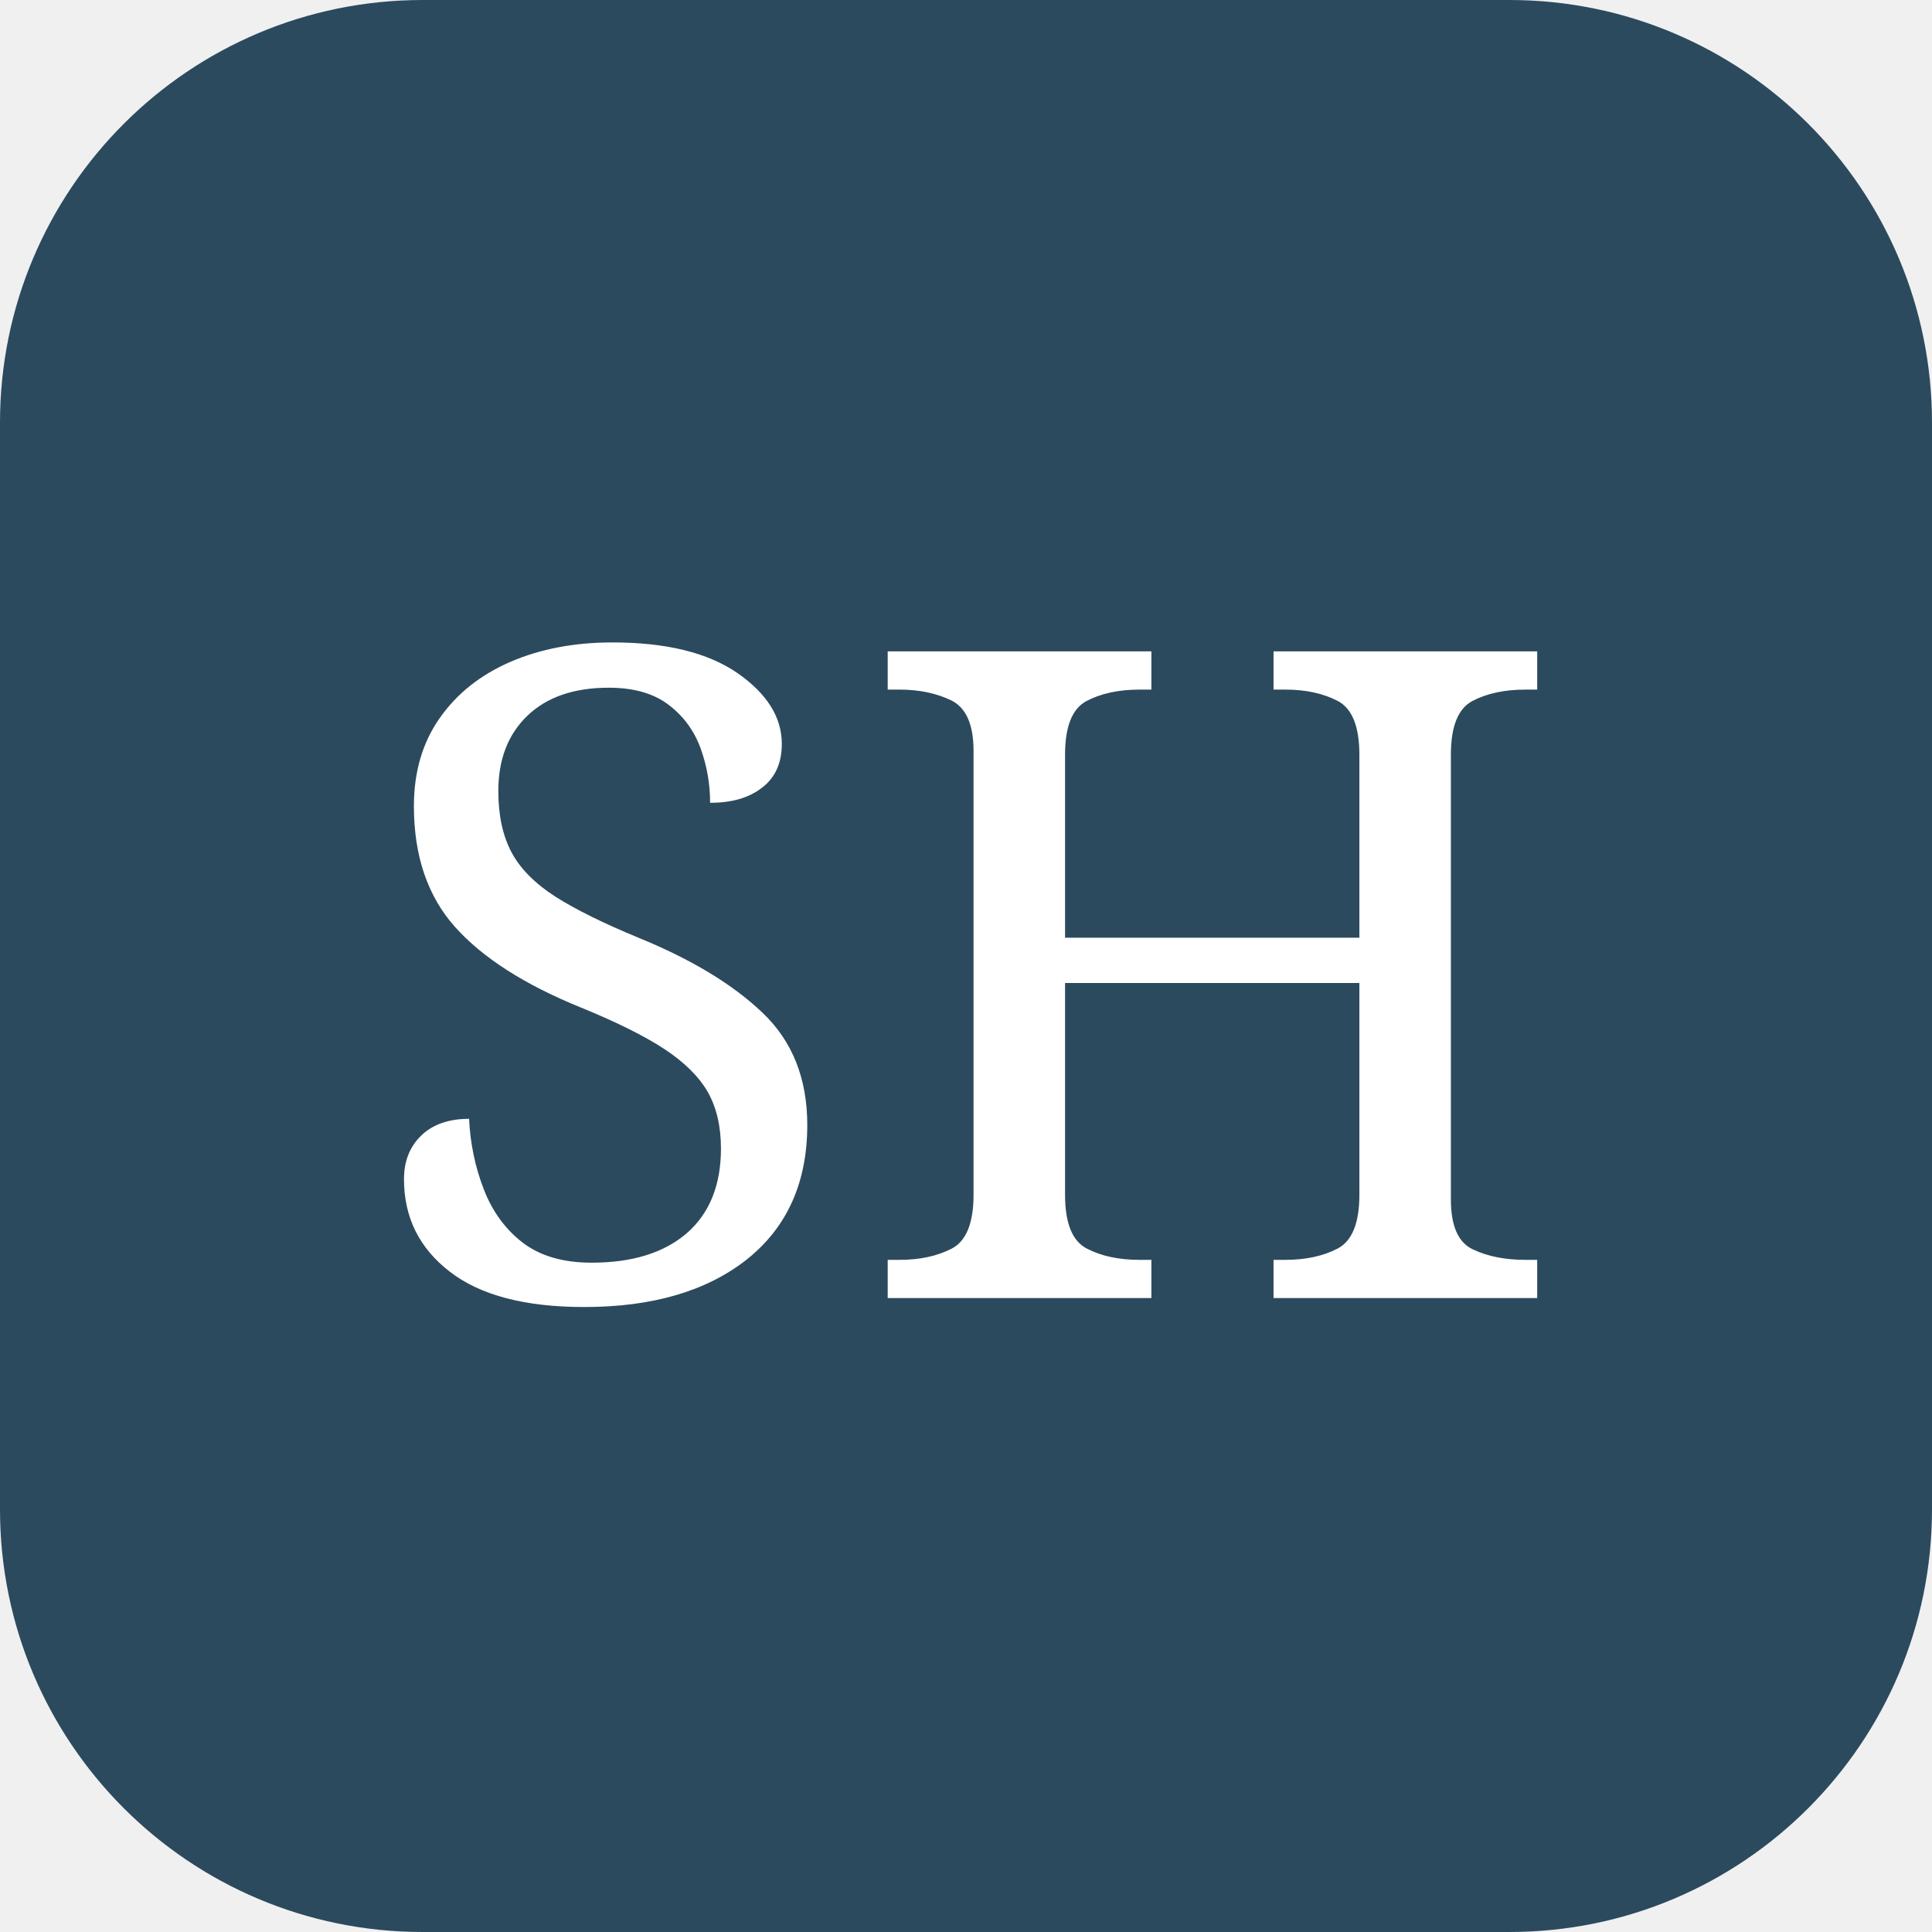
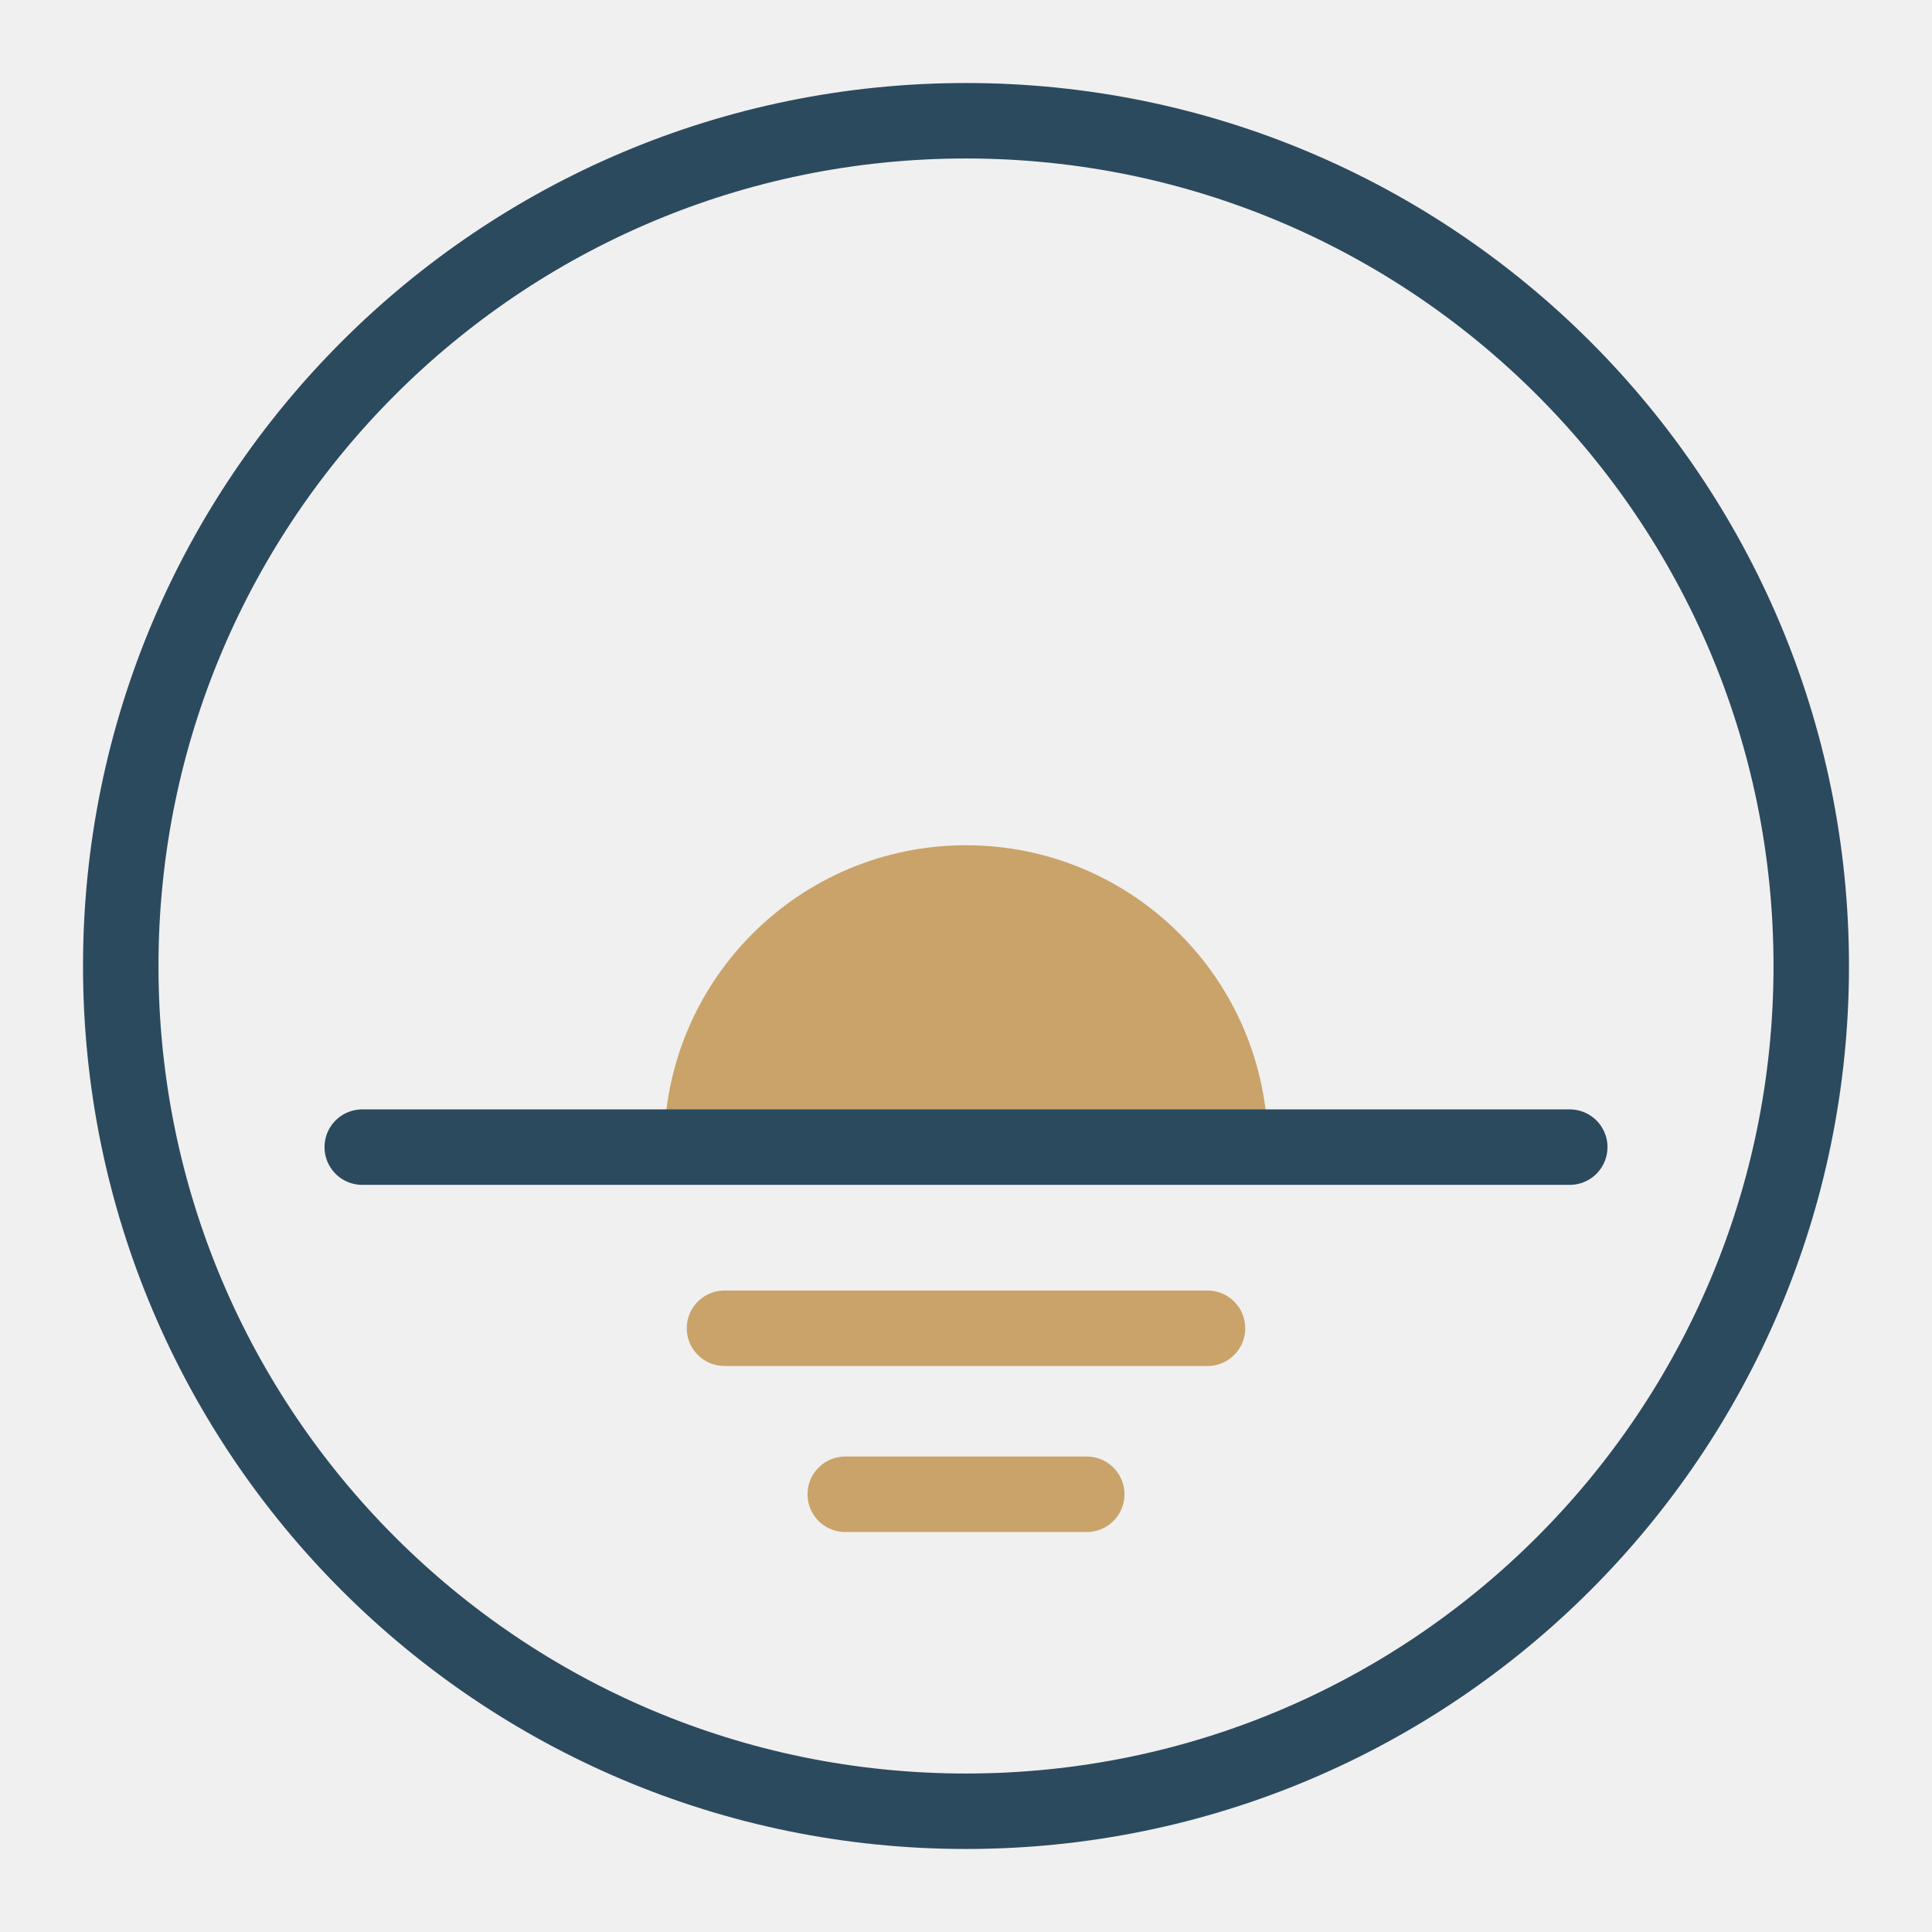
<svg xmlns="http://www.w3.org/2000/svg" viewBox="0 0 64 64">
-   <rect width="64" height="64" rx="14" fill="#2c4a5e" />
-   <text x="32" y="43" text-anchor="middle" font-family="Georgia, serif" font-size="30" fill="#ffffff">SH</text>
+   <circle cx="32" cy="32" r="28" fill="none" stroke="#2c4a5e" stroke-width="2.5" />
+   <path d="M22 38 a10 10 0 0 1 20 0z" fill="#c9a36a" />
+   <line x1="12" y1="38" x2="52" y2="38" stroke="#2c4a5e" stroke-width="2.5" stroke-linecap="round" />
+   <line x1="24" y1="44" x2="40" y2="44" stroke="#c9a36a" stroke-width="2.5" stroke-linecap="round" />
+   <line x1="28" y1="49.5" x2="36" y2="49.5" stroke="#c9a36a" stroke-width="2.5" stroke-linecap="round" />
</svg>
